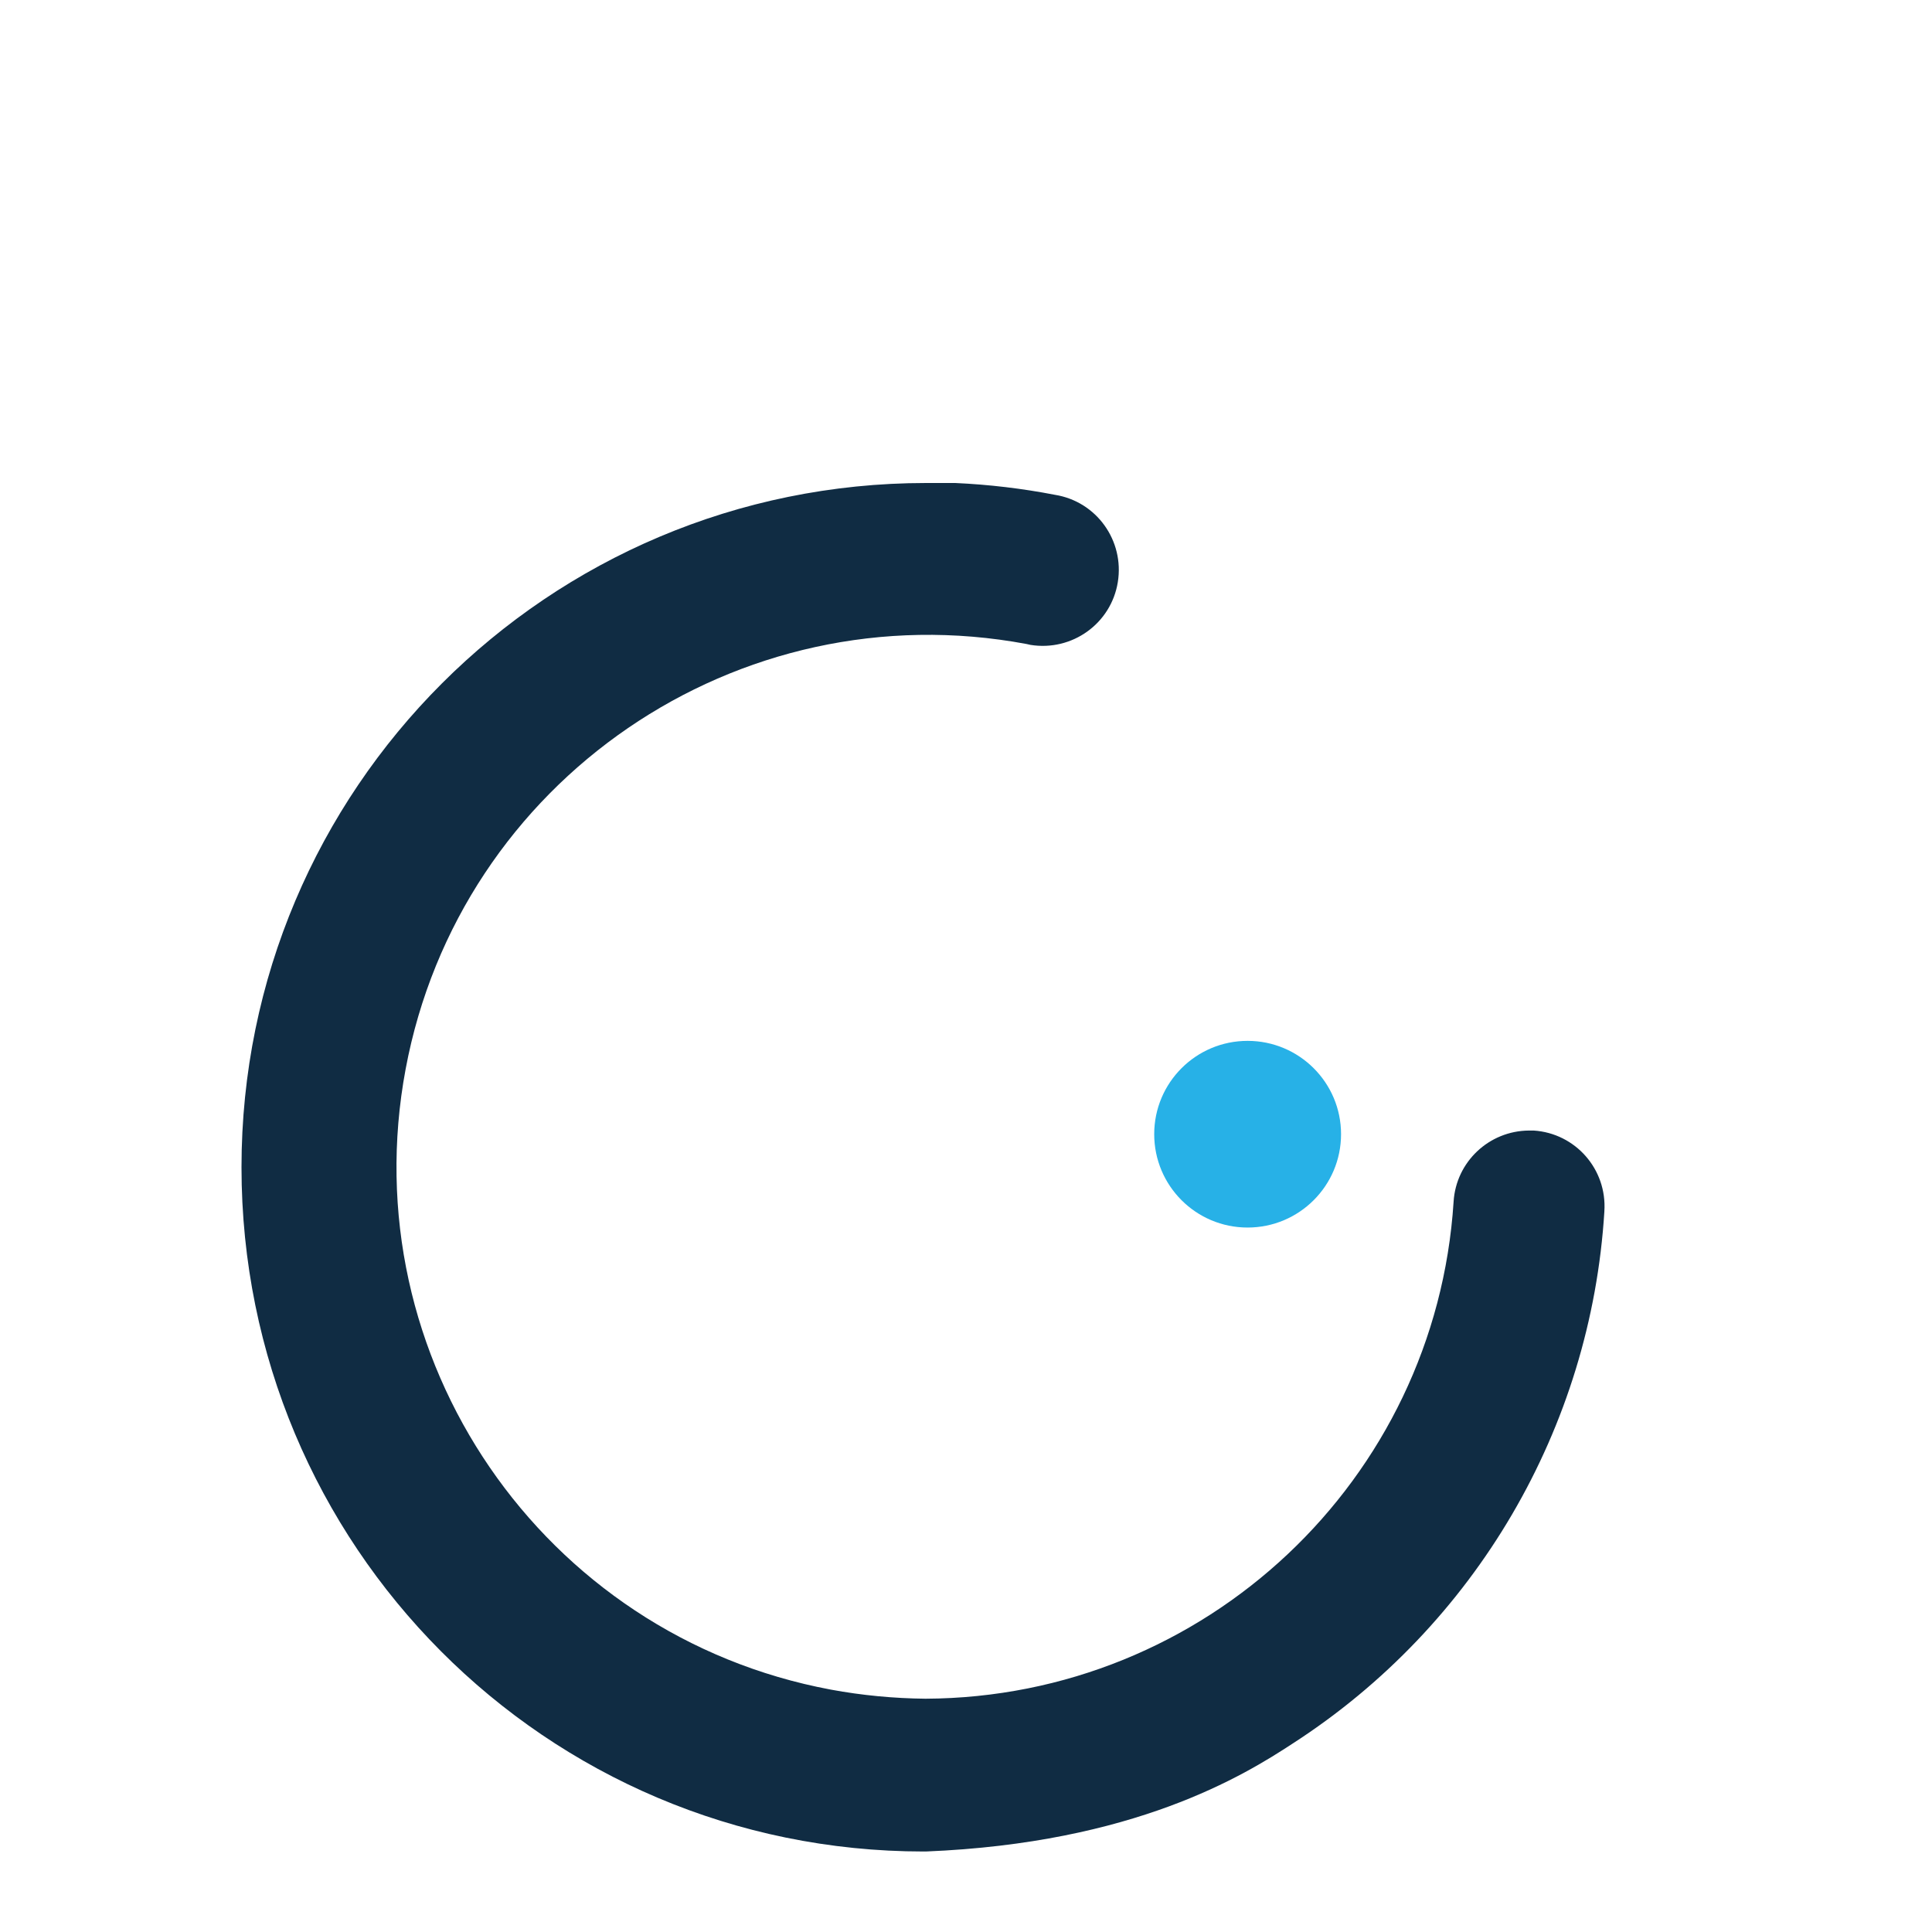
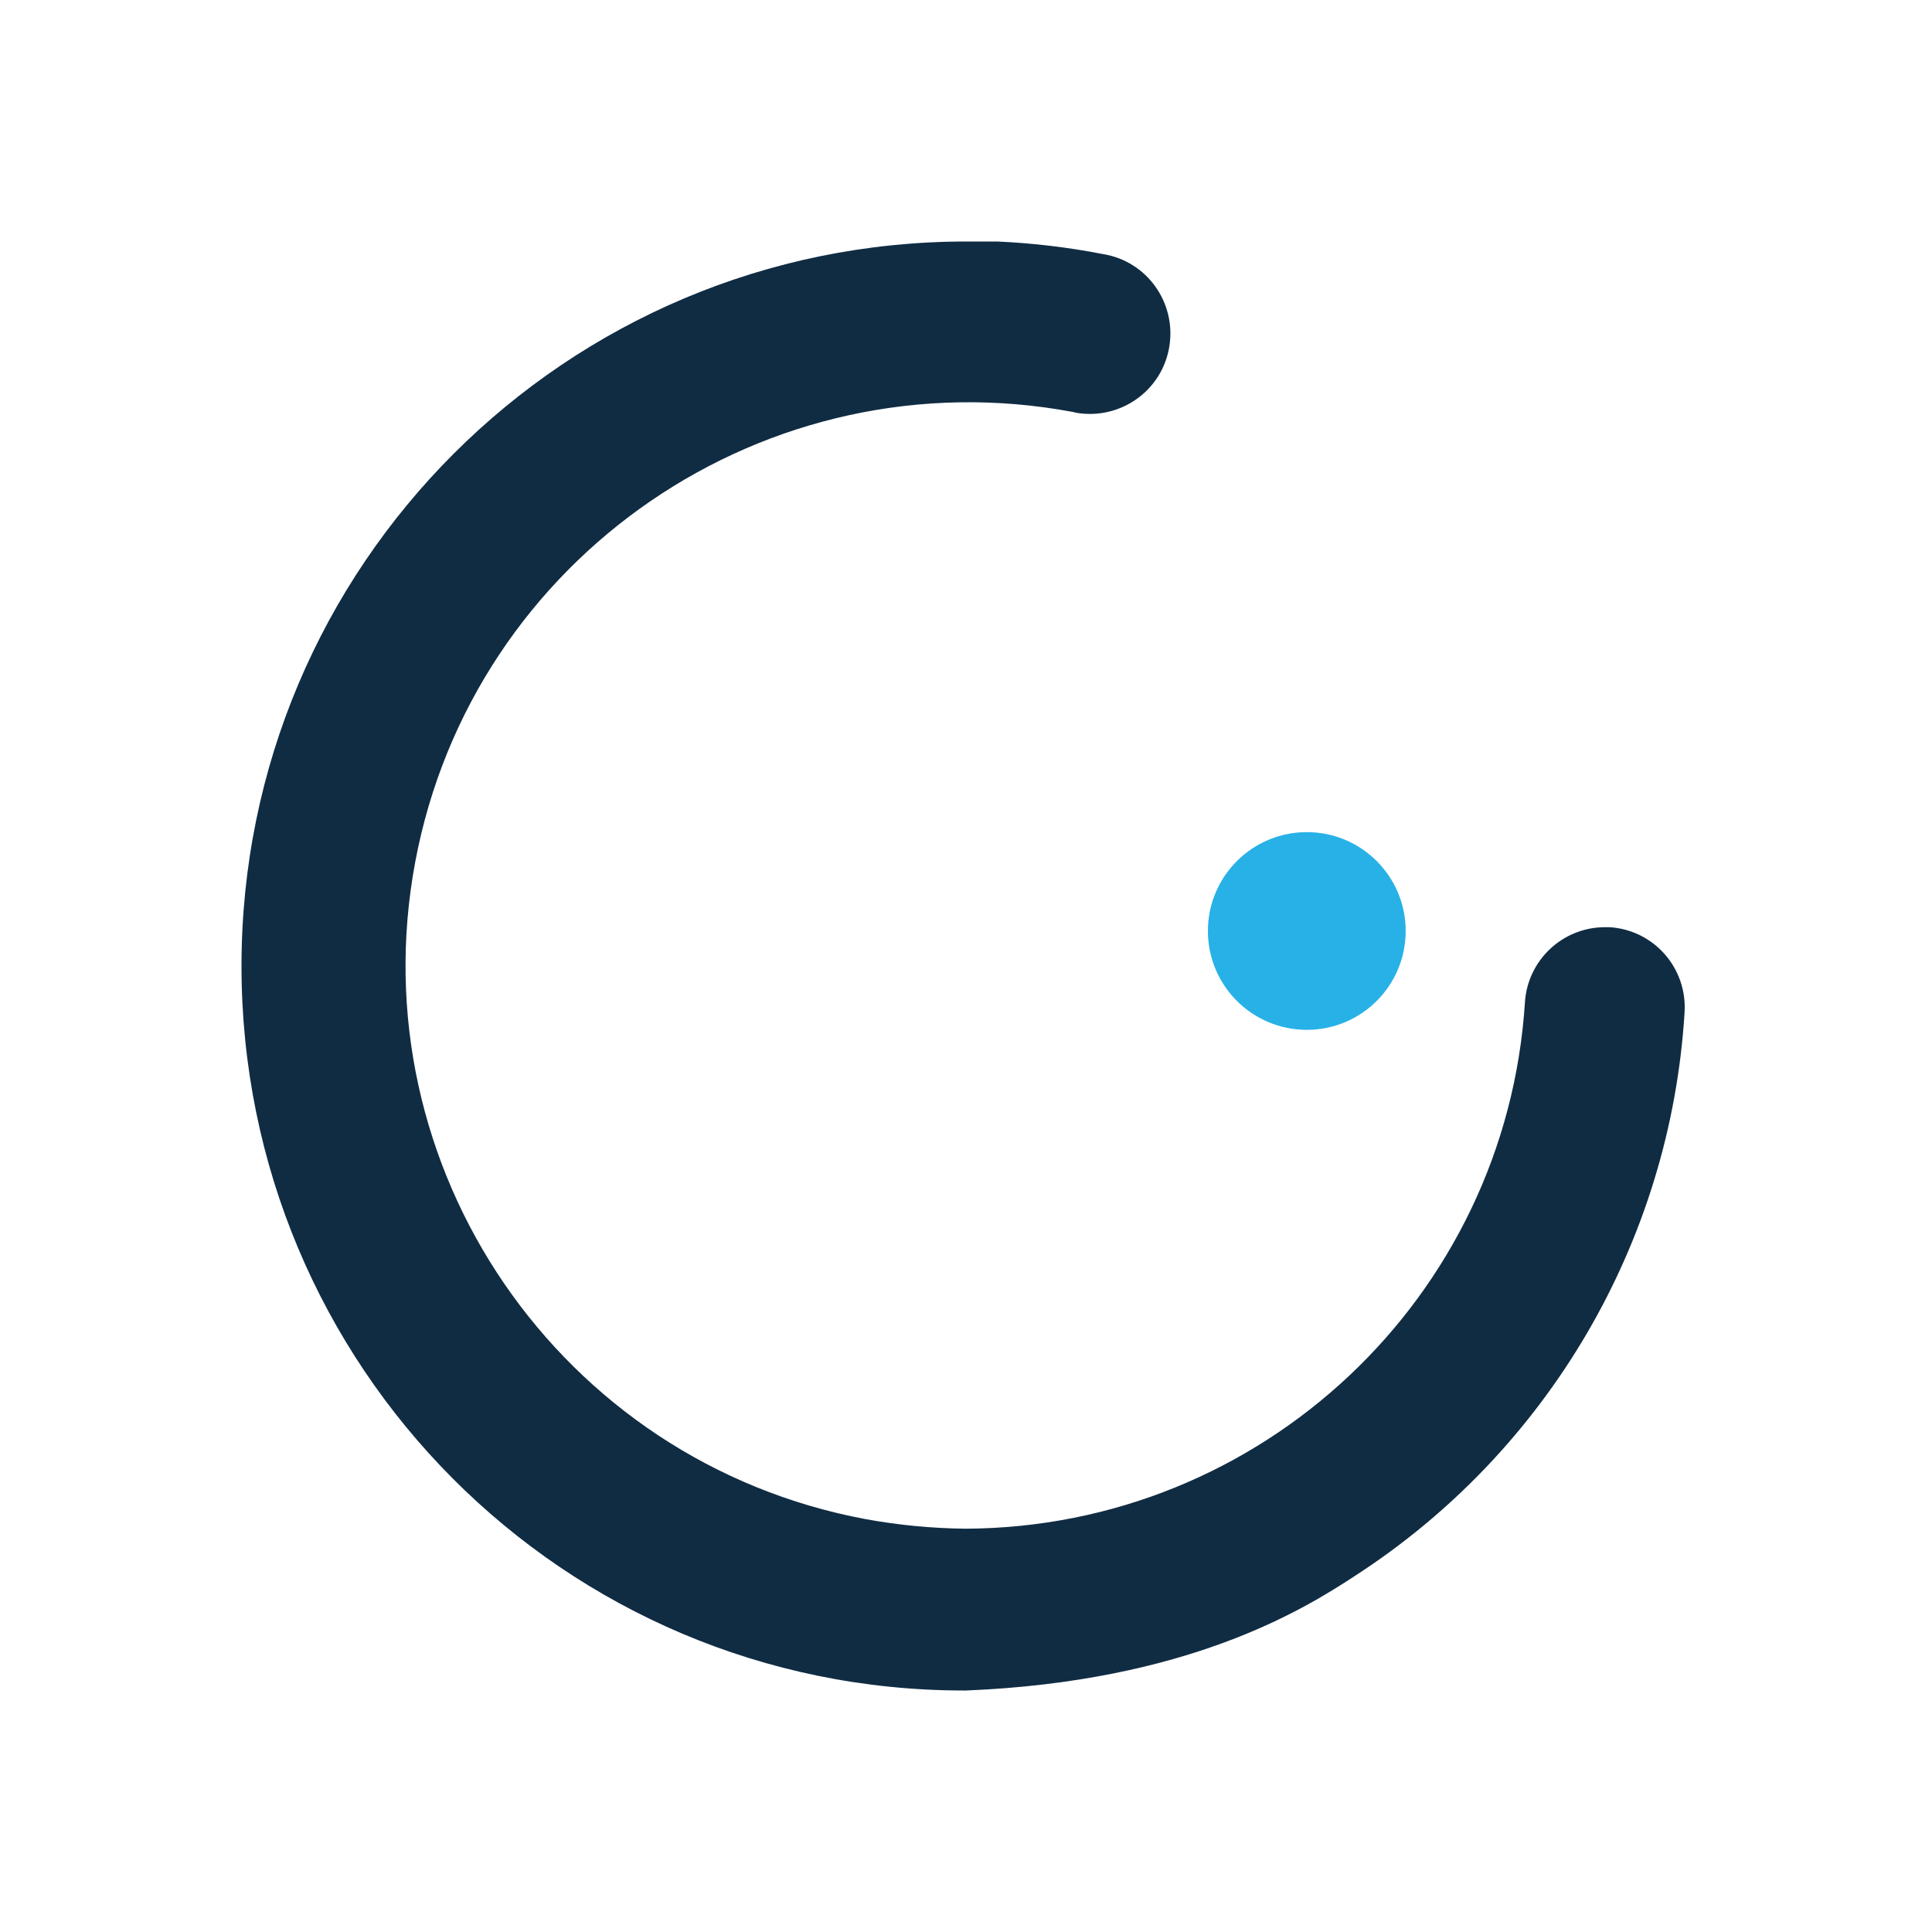
<svg xmlns="http://www.w3.org/2000/svg" width="24" height="24" viewBox="0 0 24 24" fill="none">
-   <path d="M11.474 23C6.779 23 3 19.196 3 14.5C3 9.804 6.806 6 11.505 6H11.821H11.855H11.866C12.284 6.019 12.699 6.068 13.106 6.147C13.622 6.23 13.969 6.716 13.886 7.231C13.803 7.747 13.317 8.094 12.801 8.011C12.786 8.007 12.767 8.004 12.752 8C9.165 7.329 5.709 9.695 5.039 13.28C4.368 16.865 6.734 20.319 10.321 20.989C10.71 21.061 11.105 21.098 11.497 21.102C14.967 21.087 17.835 18.39 18.057 14.929C18.087 14.432 18.498 14.048 18.992 14.044C19.011 14.044 19.033 14.044 19.052 14.044C19.572 14.078 19.964 14.526 19.93 15.046C19.93 15.046 19.93 15.046 19.93 15.05C19.764 17.739 18.328 20.191 16.064 21.655C15.45 22.058 14.089 22.895 11.501 23" fill="#102C43" />
-   <path d="M15.498 15.249C16.139 15.249 16.659 14.73 16.659 14.089C16.659 13.449 16.139 12.93 15.498 12.93C14.857 12.93 14.338 13.449 14.338 14.089C14.338 14.73 14.857 15.249 15.498 15.249Z" fill="#27B1E7" />
+   <path d="M11.973 21C7.002 21 3 16.973 3 12C3 7.027 7.03 3 12.005 3H12.34H12.376H12.388C12.831 3.02 13.27 3.072 13.7 3.156C14.247 3.243 14.614 3.758 14.526 4.304C14.438 4.85 13.924 5.217 13.377 5.129C13.361 5.125 13.341 5.121 13.325 5.117C9.527 4.408 5.869 6.912 5.158 10.708C4.448 14.504 6.954 18.161 10.752 18.871C11.163 18.946 11.582 18.986 11.997 18.99C15.671 18.974 18.707 16.119 18.943 12.455C18.975 11.928 19.41 11.521 19.932 11.518C19.952 11.518 19.976 11.518 19.996 11.518C20.547 11.553 20.962 12.028 20.926 12.578C20.926 12.578 20.926 12.578 20.926 12.582C20.75 15.429 19.23 18.025 16.832 19.576C16.182 20.003 14.742 20.888 12.001 21" fill="#102C43" />
+   <path d="M16.234 12.793C16.912 12.793 17.462 12.244 17.462 11.565C17.462 10.887 16.912 10.337 16.234 10.337C15.555 10.337 15.005 10.887 15.005 11.565C15.005 12.244 15.555 12.793 16.234 12.793Z" fill="#27B1E7" />
</svg>
